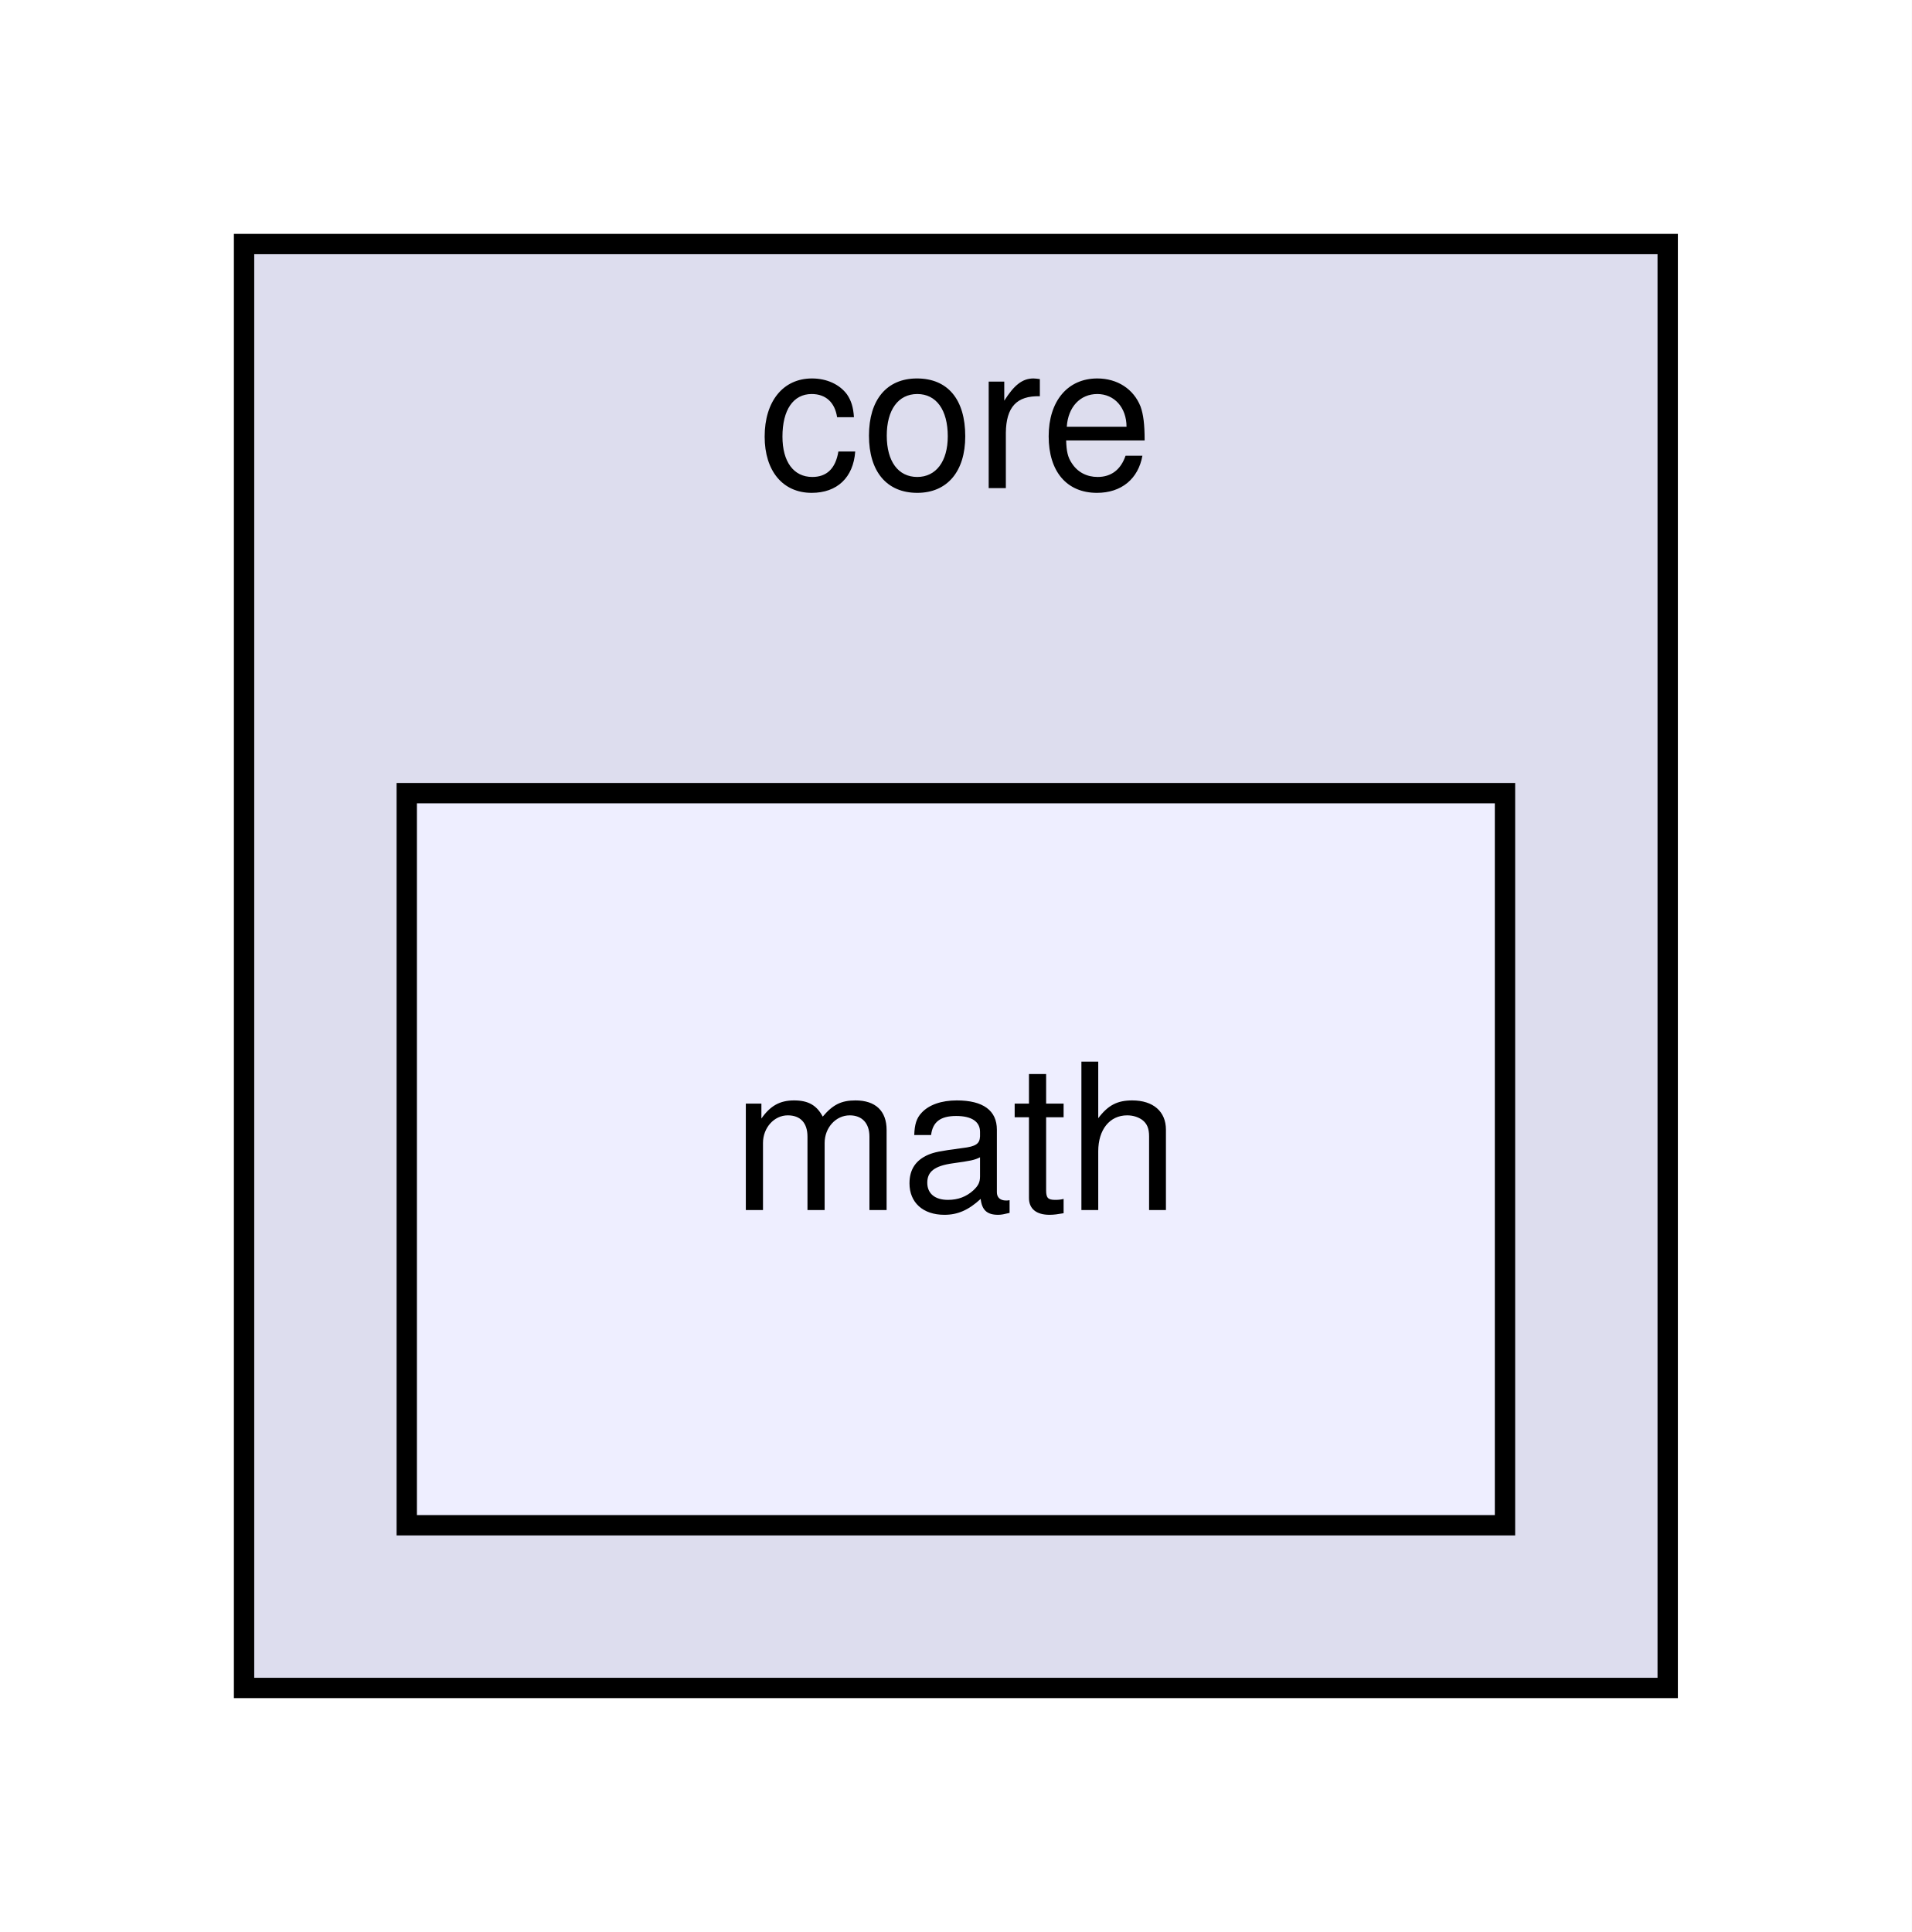
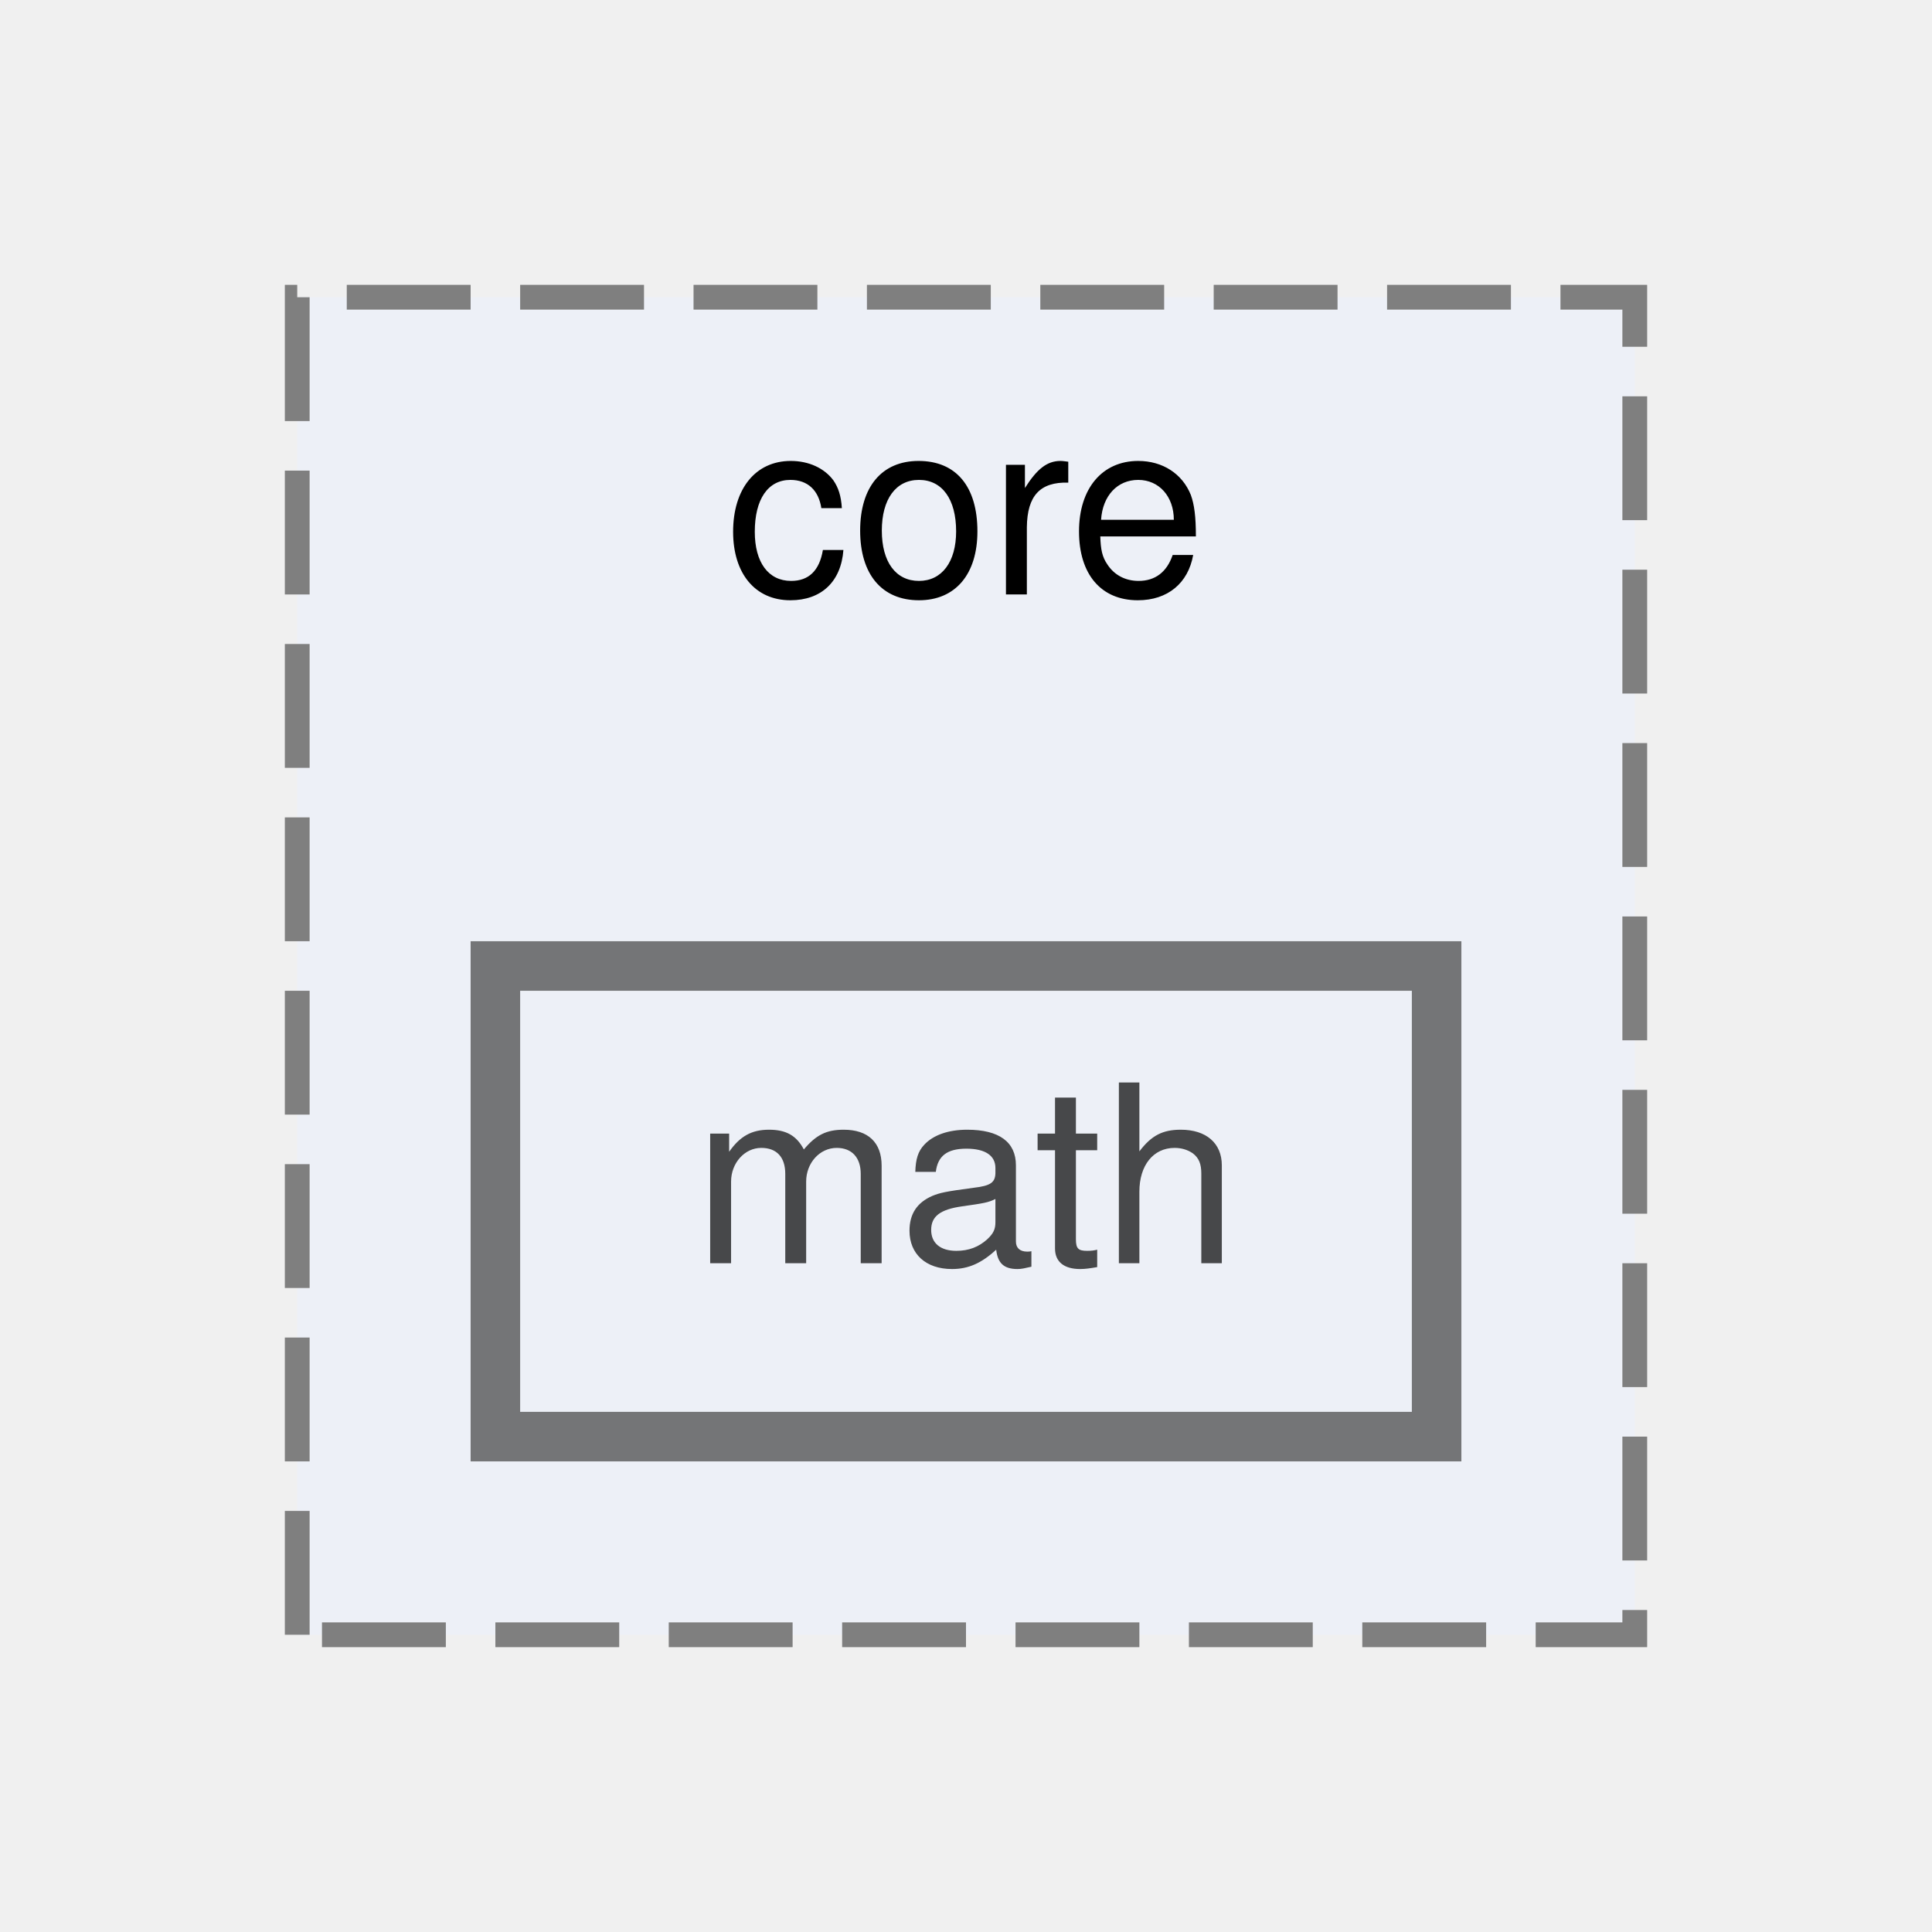
- <svg xmlns="http://www.w3.org/2000/svg" xmlns:xlink="http://www.w3.org/1999/xlink" width="94pt" height="95pt" viewBox="0.00 0.00 94.00 95.00">
-   <g id="graph0" class="graph" transform="scale(1 1) rotate(0) translate(4 91)">
-     <polygon fill="white" stroke="none" points="-4,4 -4,-91 90,-91 90,4 -4,4" />
-     <g id="clust1" class="cluster">
-       <g id="a_clust1">
-         <a xlink:href="dir_f2fdbd745c0d6e6eb4e34e31c74fc19e.html" target="_top" xlink:title="core">
-           <polygon fill="#ddddee" stroke="black" points="8,-8 8,-79 78,-79 78,-8 8,-8" />
-           <text text-anchor="middle" x="43" y="-67" font-family="Helvetica,sans-Serif" font-size="10.00">core</text>
-         </a>
+ <svg xmlns="http://www.w3.org/2000/svg" xmlns:xlink="http://www.w3.org/1999/xlink" width="78pt" height="78pt" viewBox="0.00 0.00 78.00 78.00">
+   <svg id="main" version="1.1" xml:space="preserve">
+     <style type="text/css">
+ .node, .edge {opacity: 0.7;}
+ .node.selected, .edge.selected {opacity: 1;}
+ .edge:hover path { stroke: red; }
+ .edge:hover polygon { stroke: red; fill: red; }
+ </style>
+     <svg id="graph" class="graph">
+       <g id="graph0" class="graph" transform="scale(1 1) rotate(0) translate(4 74)">
+         <g id="clust1" class="cluster">
+           <g id="a_clust1">
+             <a xlink:href="dir_f2fdbd745c0d6e6eb4e34e31c74fc19e.html" target="_top" xlink:title="core">
+               <polygon fill="#edf0f7" stroke="#7f7f7f" stroke-dasharray="5,2" points="8,-8 8,-62 62,-62 62,-8 8,-8" />
+               <text text-anchor="middle" x="35" y="-50" font-family="Helvetica,sans-Serif" font-size="10.00">core</text>
+             </a>
+           </g>
+         </g>
+         <g id="node1" class="node">
+           <g id="a_node1">
+             <a xlink:href="dir_f1cd153eb288736c3e95443d3100c620.html" target="_top" xlink:title="math">
+               <polygon fill="#edf0f7" stroke="#404040" stroke-width="2" points="54,-35 16,-35 16,-16 54,-16 54,-35" />
+               <text text-anchor="middle" x="35" y="-23" font-family="Helvetica,sans-Serif" font-size="10.00">math</text>
+             </a>
+           </g>
+         </g>
      </g>
-     </g>
-     <g id="node1" class="node">
-       <g id="a_node1">
-         <a xlink:href="dir_f1cd153eb288736c3e95443d3100c620.html" target="_top" xlink:title="math">
-           <polygon fill="#eeeeff" stroke="black" points="70,-52 16,-52 16,-16 70,-16 70,-52" />
-           <text text-anchor="middle" x="43" y="-31.5" font-family="Helvetica,sans-Serif" font-size="10.00">math</text>
-         </a>
-       </g>
-     </g>
-   </g>
+     </svg>
+   </svg>
+   <style type="text/css">
+ 
+ [data-mouse-over-selected='false'] { opacity: 0.7; }
+ [data-mouse-over-selected='true']  { opacity: 1.0; }
+ 
+ </style>
</svg>
